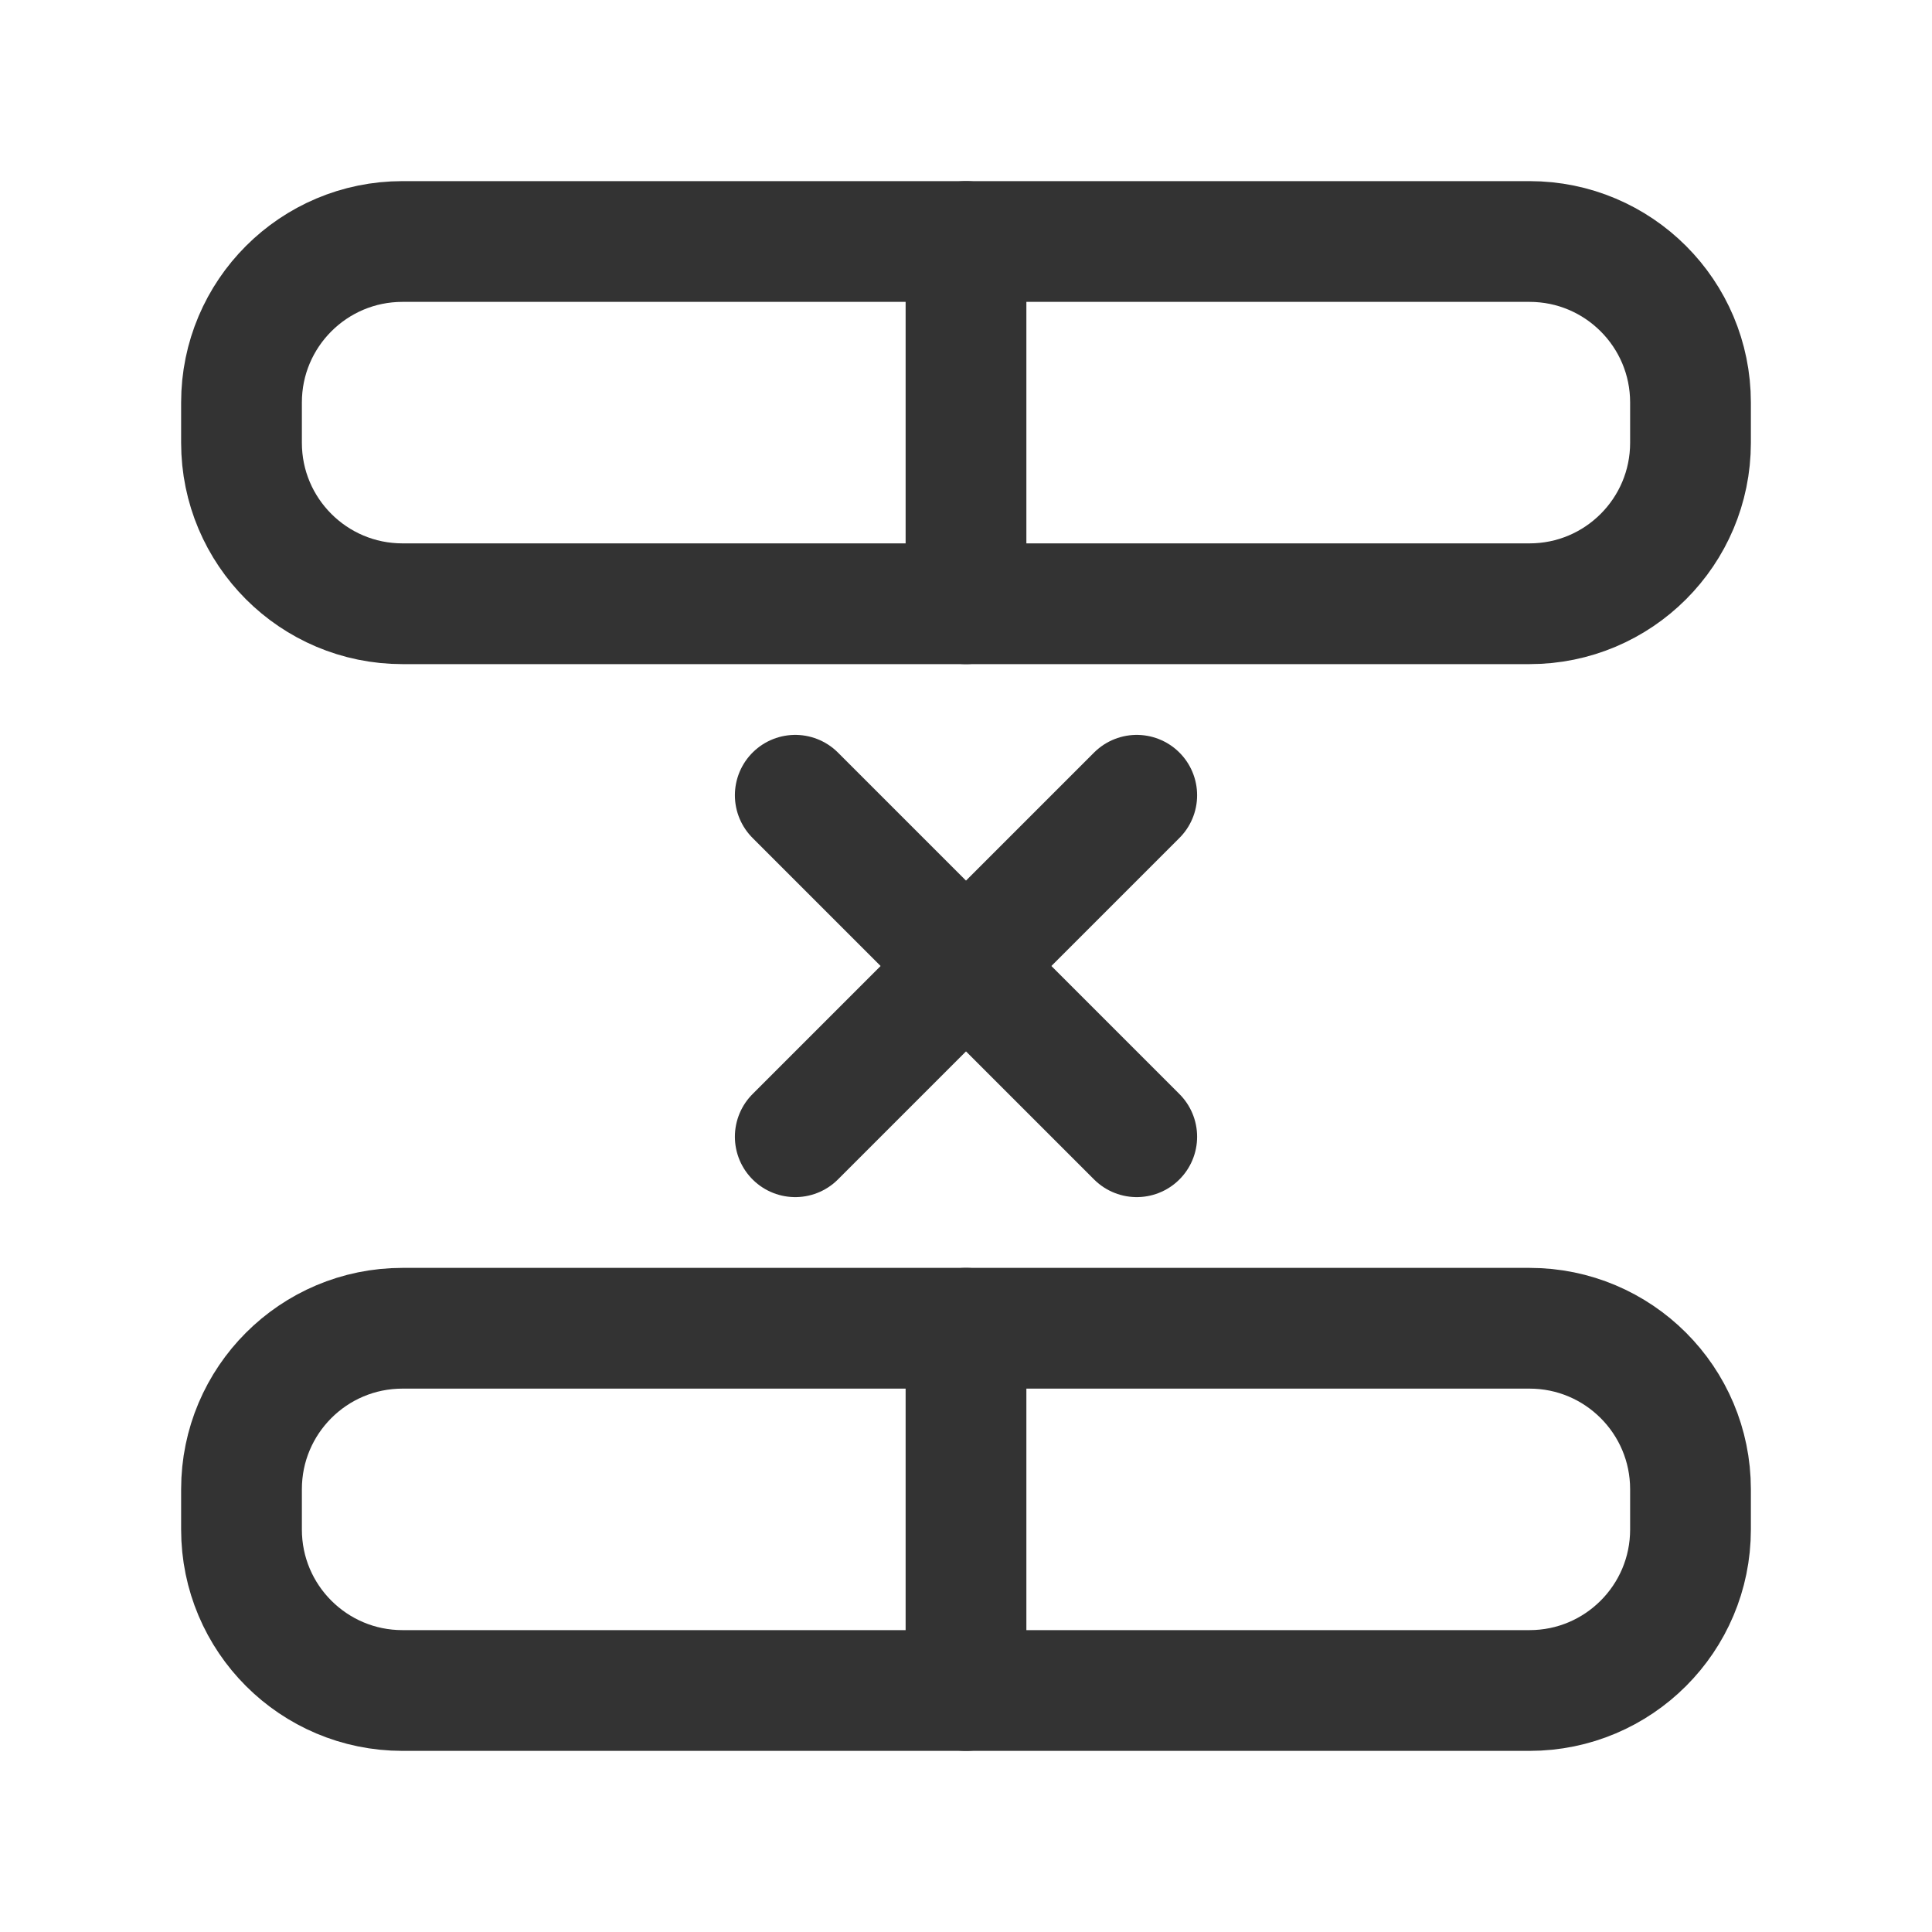
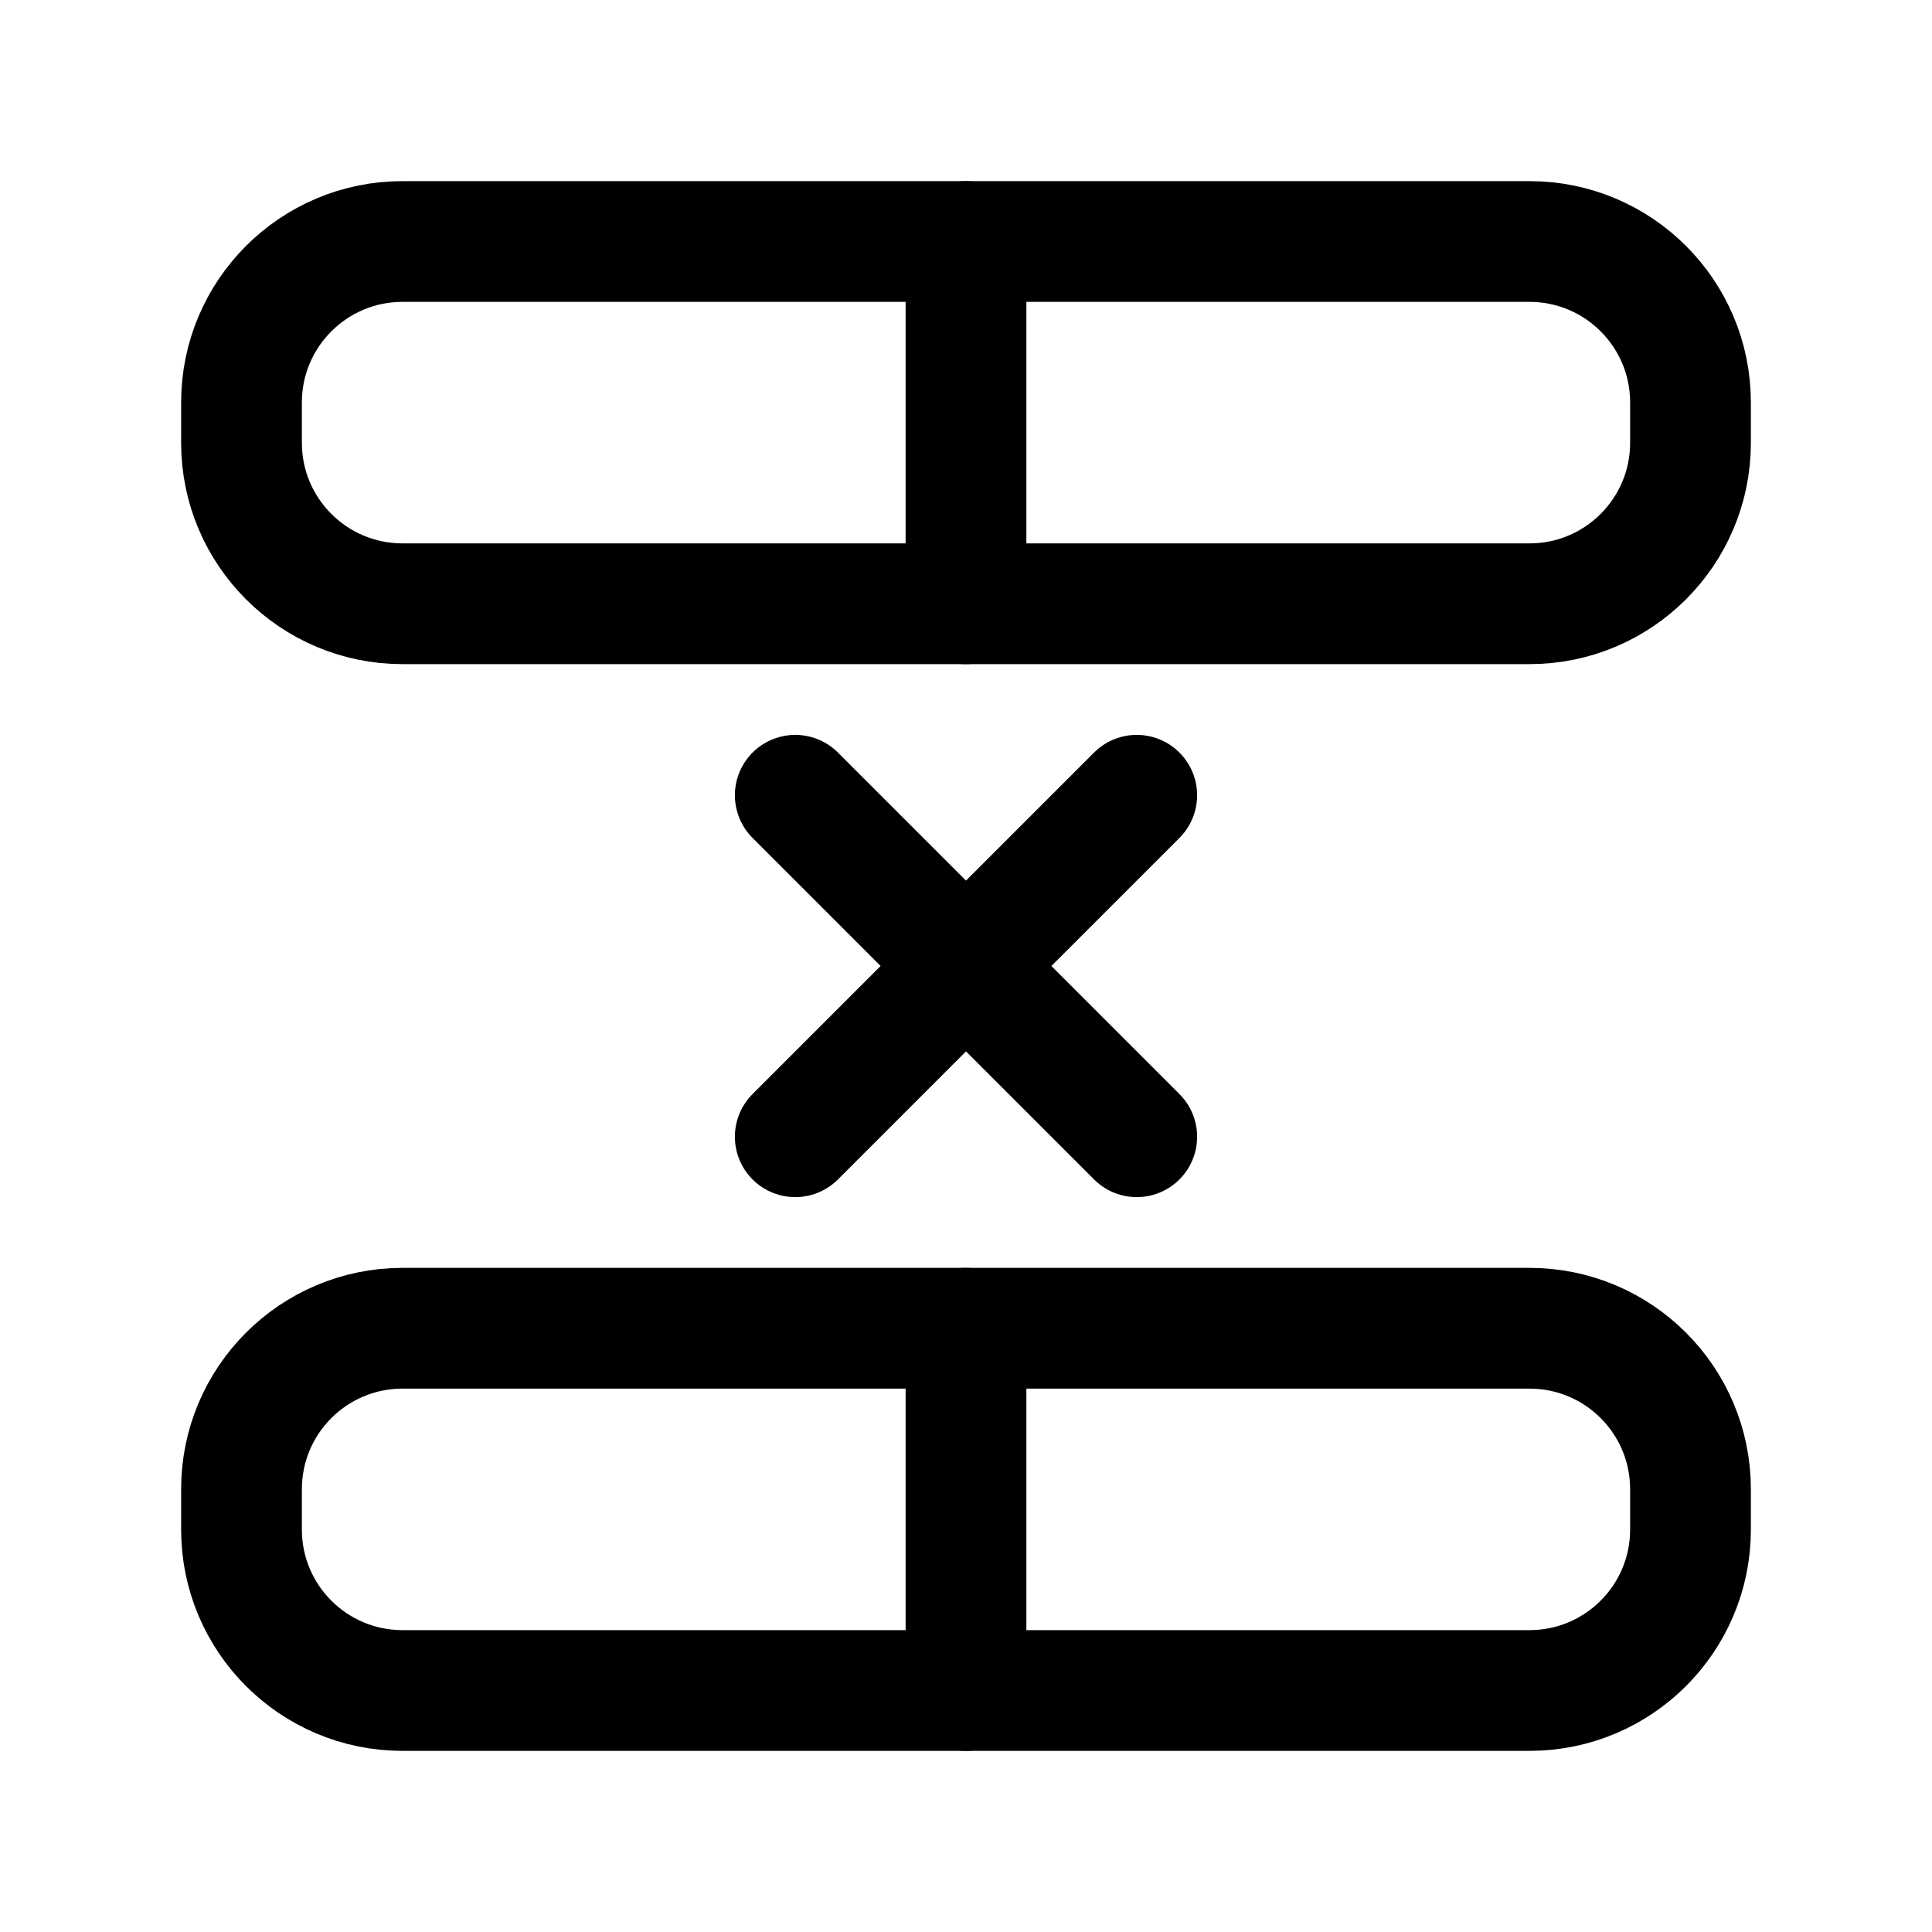
<svg xmlns="http://www.w3.org/2000/svg" width="16" height="16" viewBox="0 0 16 16" fill="none">
-   <path d="M12.667 2H3.333C2.597 2 2 2.597 2 3.333V3.667C2 4.403 2.597 5 3.333 5H12.667C13.403 5 14 4.403 14 3.667V3.333C14 2.597 13.403 2 12.667 2Z" stroke="#333333" stroke-linecap="round" stroke-linejoin="round" />
-   <path d="M12.667 11H3.333C2.597 11 2 11.597 2 12.333V12.667C2 13.403 2.597 14 3.333 14H12.667C13.403 14 14 13.403 14 12.667V12.333C14 11.597 13.403 11 12.667 11Z" stroke="#333333" stroke-linecap="round" stroke-linejoin="round" />
-   <path d="M8 2V5" stroke="#333333" stroke-linecap="round" stroke-linejoin="round" />
-   <path d="M8 11V14" stroke="#333333" stroke-linecap="round" stroke-linejoin="round" />
-   <path d="M6.586 6.586L9.414 9.414" stroke="#333333" stroke-linecap="round" stroke-linejoin="round" />
-   <path d="M9.414 6.586L6.586 9.414" stroke="#333333" stroke-linecap="round" stroke-linejoin="round" />
+   <path d="M12.667 2H3.333C2.597 2 2 2.597 2 3.333V3.667C2 4.403 2.597 5 3.333 5H12.667C13.403 5 14 4.403 14 3.667V3.333C14 2.597 13.403 2 12.667 2Z" stroke="currentColor" stroke-linecap="round" stroke-linejoin="round" />
+   <path d="M12.667 11H3.333C2.597 11 2 11.597 2 12.333V12.667C2 13.403 2.597 14 3.333 14H12.667C13.403 14 14 13.403 14 12.667V12.333C14 11.597 13.403 11 12.667 11Z" stroke="currentColor" stroke-linecap="round" stroke-linejoin="round" />
+   <path d="M8 2V5" stroke="currentColor" stroke-linecap="round" stroke-linejoin="round" />
+   <path d="M8 11V14" stroke="currentColor" stroke-linecap="round" stroke-linejoin="round" />
+   <path d="M6.586 6.586L9.414 9.414" stroke="currentColor" stroke-linecap="round" stroke-linejoin="round" />
+   <path d="M9.414 6.586L6.586 9.414" stroke="currentColor" stroke-linecap="round" stroke-linejoin="round" />
</svg>
